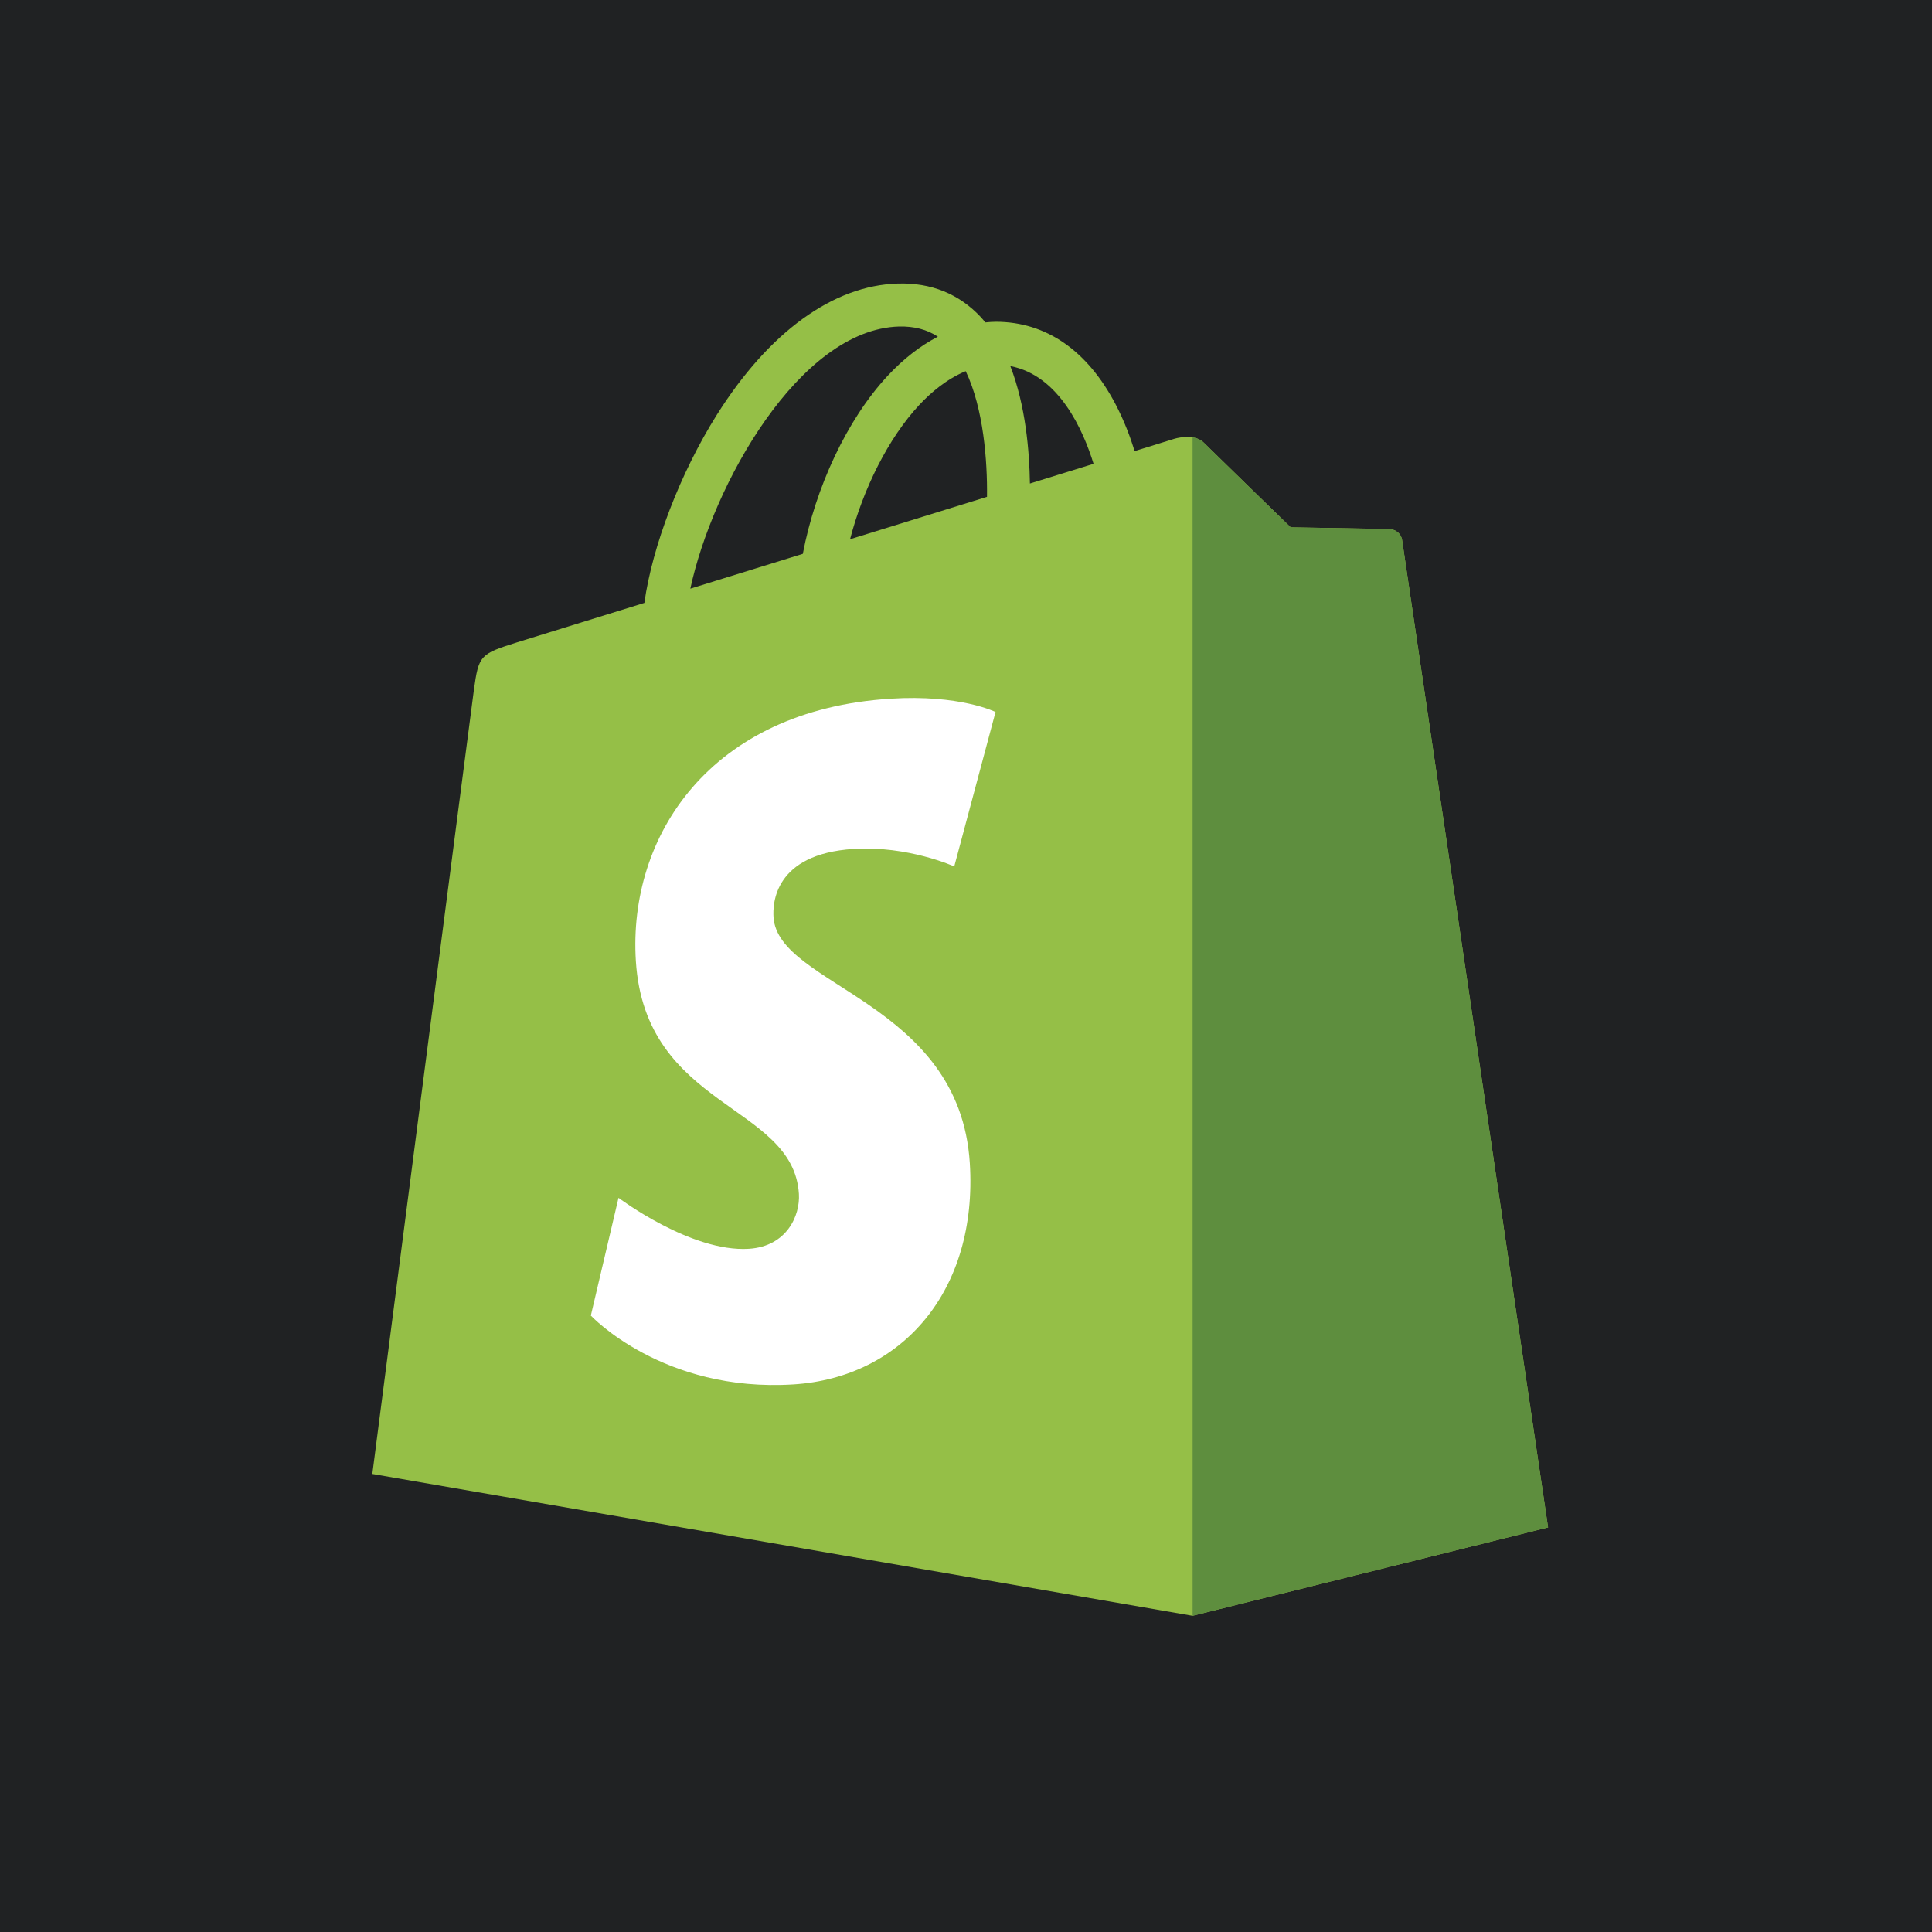
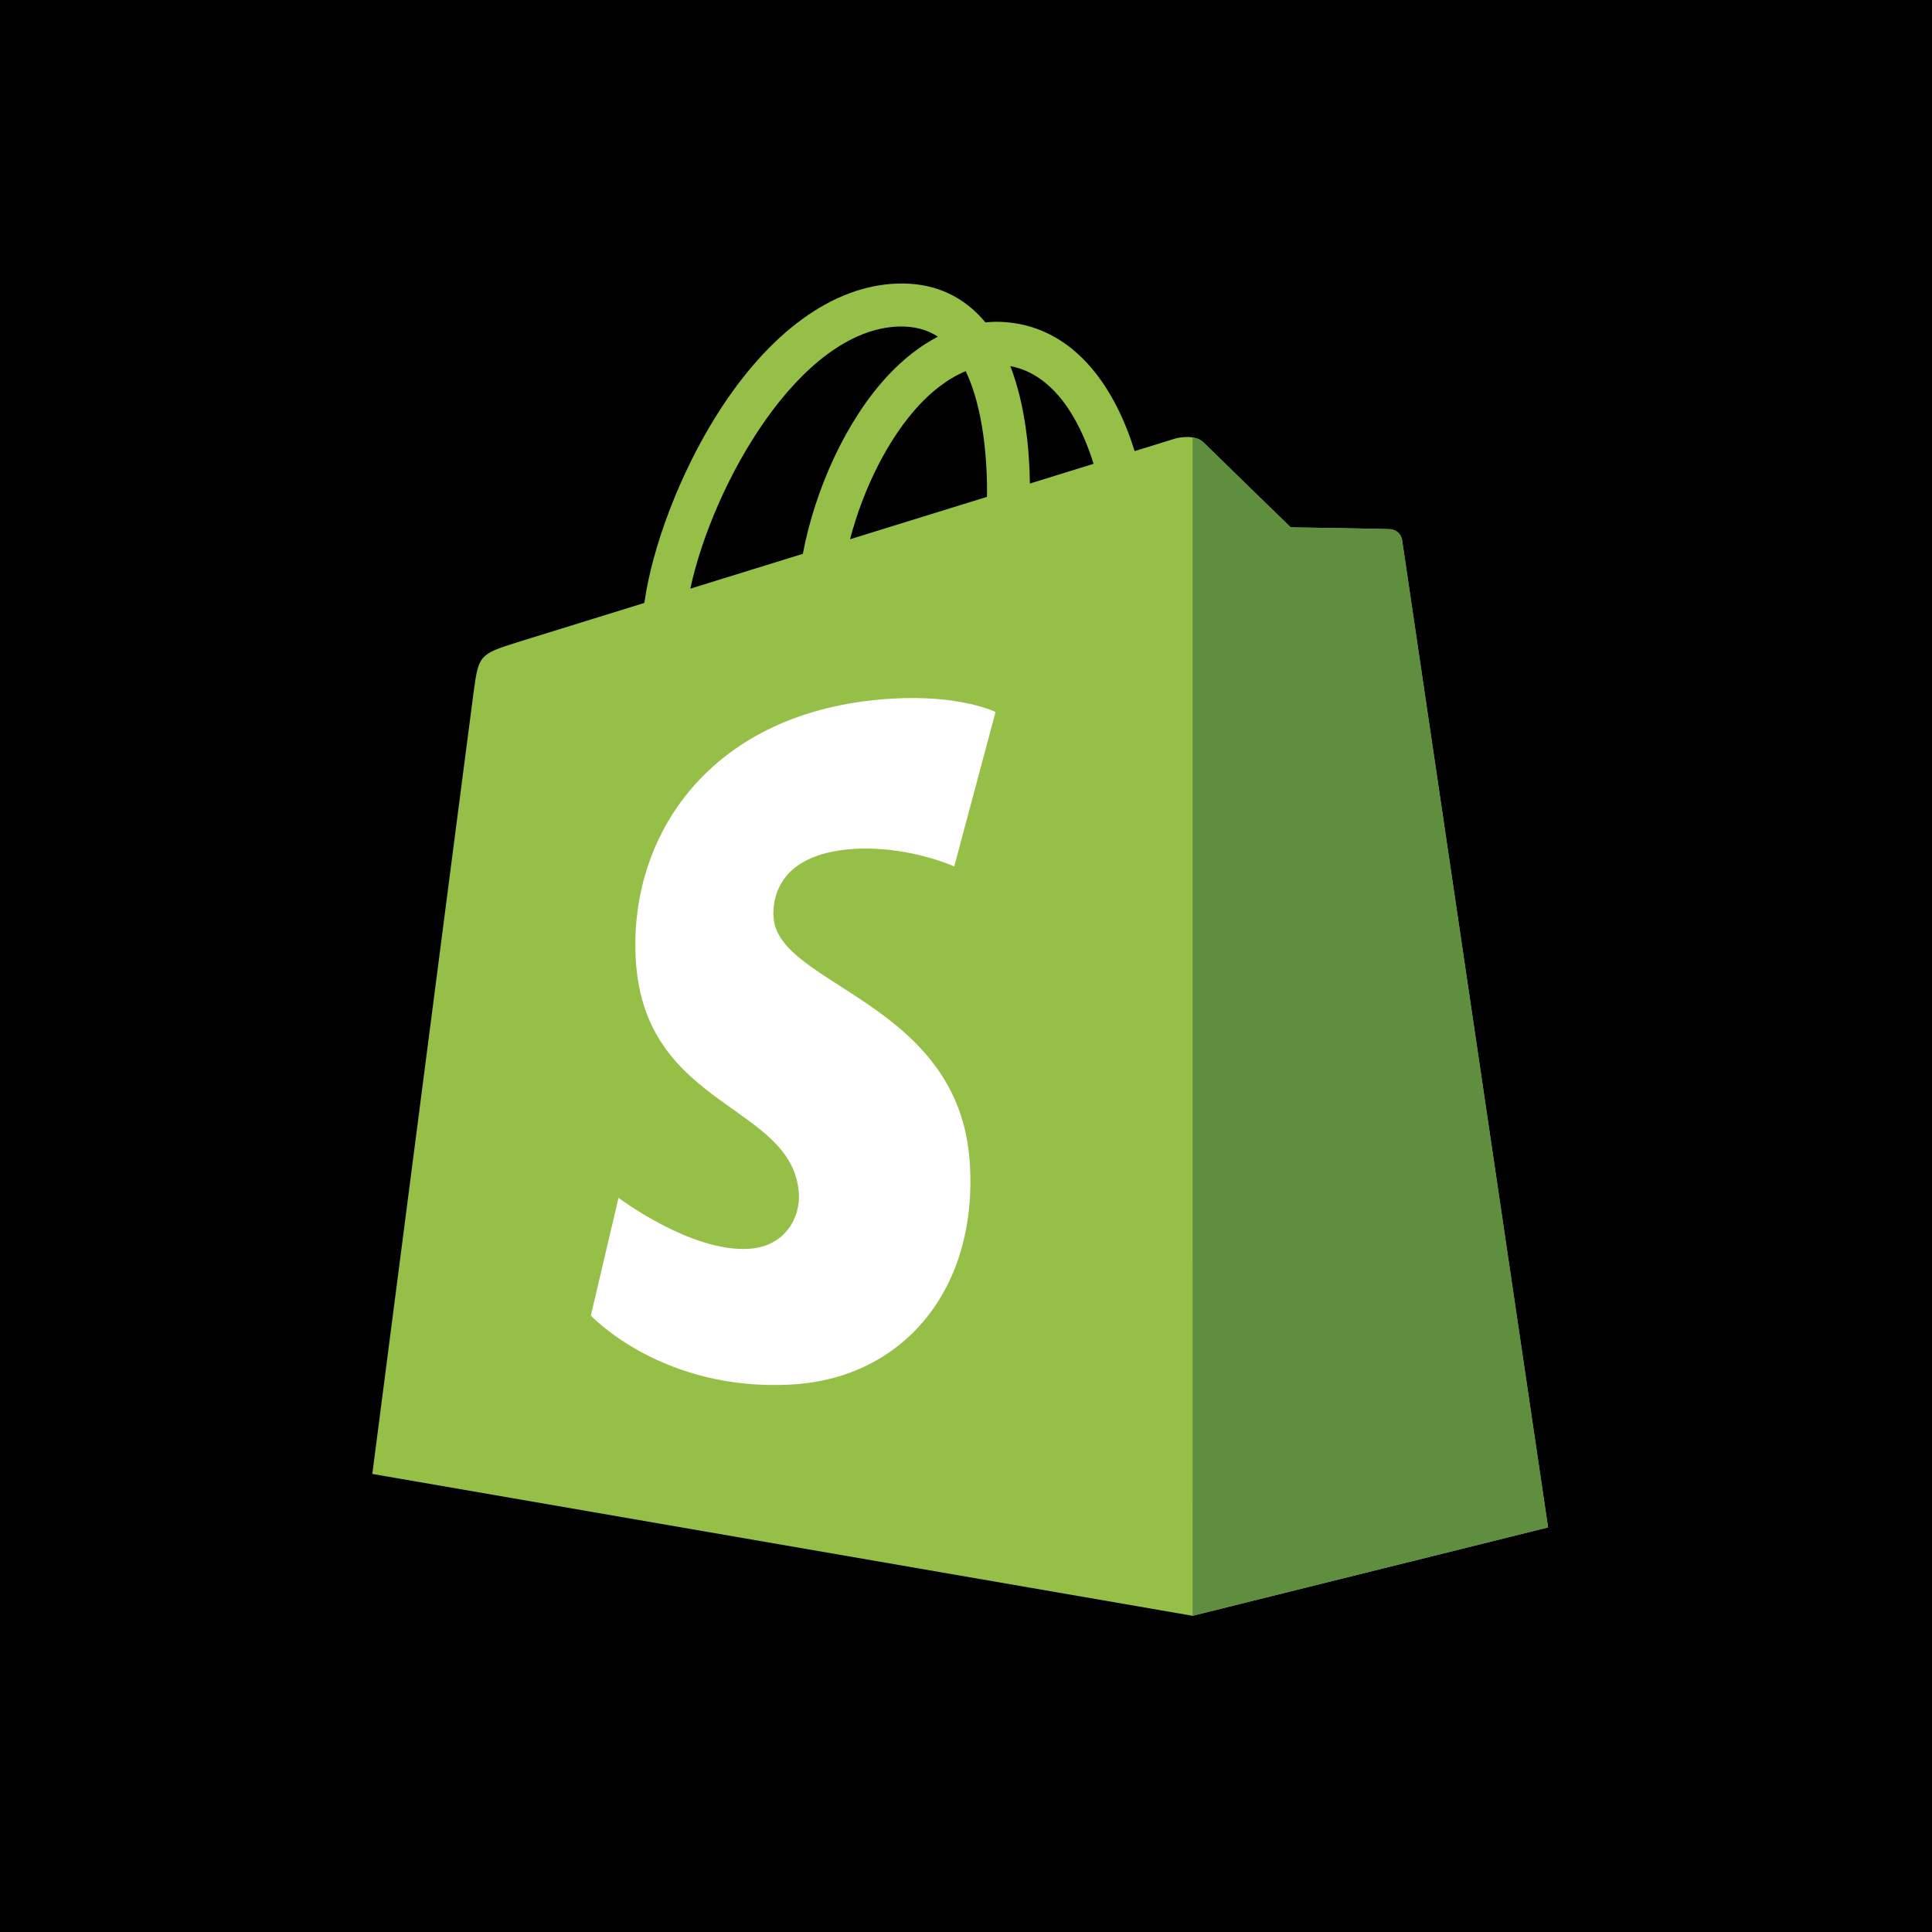
<svg xmlns="http://www.w3.org/2000/svg" width="184" height="184" viewBox="0 0 184 184" fill="none">
-   <rect width="184" height="184" fill="#202223" />
+   <rect width="184" height="184" fill="black" />
  <path d="M133.532 51.433C133.444 50.792 132.885 50.436 132.42 50.398C131.959 50.359 122.926 50.222 122.926 50.222C122.926 50.222 115.372 42.886 114.625 42.139C113.879 41.393 112.422 41.618 111.855 41.787C111.848 41.791 110.436 42.227 108.06 42.963C107.662 41.675 107.078 40.09 106.244 38.499C103.554 33.367 99.615 30.653 94.856 30.646C94.849 30.646 94.845 30.646 94.838 30.646C94.507 30.646 94.18 30.677 93.849 30.706C93.708 30.537 93.567 30.371 93.419 30.209C91.346 27.991 88.688 26.911 85.502 27.006C79.356 27.182 73.235 31.621 68.271 39.506C64.779 45.054 62.121 52.024 61.368 57.42C54.31 59.606 49.374 61.134 49.265 61.17C45.703 62.289 45.59 62.398 45.126 65.757C44.781 68.294 35.459 140.375 35.459 140.375L113.576 153.885L147.434 145.468C147.434 145.468 133.62 52.073 133.532 51.433ZM104.149 44.174C102.35 44.73 100.305 45.364 98.087 46.05C98.041 42.938 97.672 38.608 96.222 34.866C100.886 35.75 103.181 41.027 104.149 44.174ZM94 47.318C89.906 48.585 85.439 49.968 80.958 51.355C82.218 46.529 84.608 41.724 87.544 38.573C88.635 37.401 90.163 36.095 91.973 35.349C93.673 38.897 94.043 43.92 94 47.318ZM85.626 31.096C87.069 31.065 88.283 31.381 89.322 32.064C87.66 32.927 86.055 34.166 84.549 35.782C80.644 39.971 77.652 46.473 76.459 52.746C72.738 53.897 69.098 55.027 65.747 56.062C67.863 46.188 76.139 31.371 85.626 31.096Z" fill="#95BF47" />
  <path d="M132.424 50.401C131.963 50.363 122.93 50.225 122.93 50.225C122.93 50.225 115.375 42.889 114.629 42.143C114.351 41.865 113.974 41.721 113.58 41.661L113.583 153.882L147.437 145.469C147.437 145.469 133.624 52.077 133.536 51.436C133.448 50.795 132.885 50.44 132.424 50.401Z" fill="#5E8E3E" />
  <path d="M94.813 67.809L90.881 82.52C90.881 82.52 86.495 80.524 81.296 80.851C73.671 81.333 73.59 86.142 73.668 87.349C74.083 93.929 91.392 95.365 92.364 110.776C93.127 122.9 85.932 131.194 75.565 131.849C63.121 132.634 56.27 125.294 56.27 125.294L58.907 114.078C58.907 114.078 65.803 119.281 71.323 118.933C74.928 118.704 76.216 115.772 76.086 113.698C75.544 105.116 61.449 105.623 60.558 91.521C59.808 79.654 67.602 67.629 84.798 66.545C91.424 66.119 94.813 67.809 94.813 67.809Z" fill="white" />
</svg>
